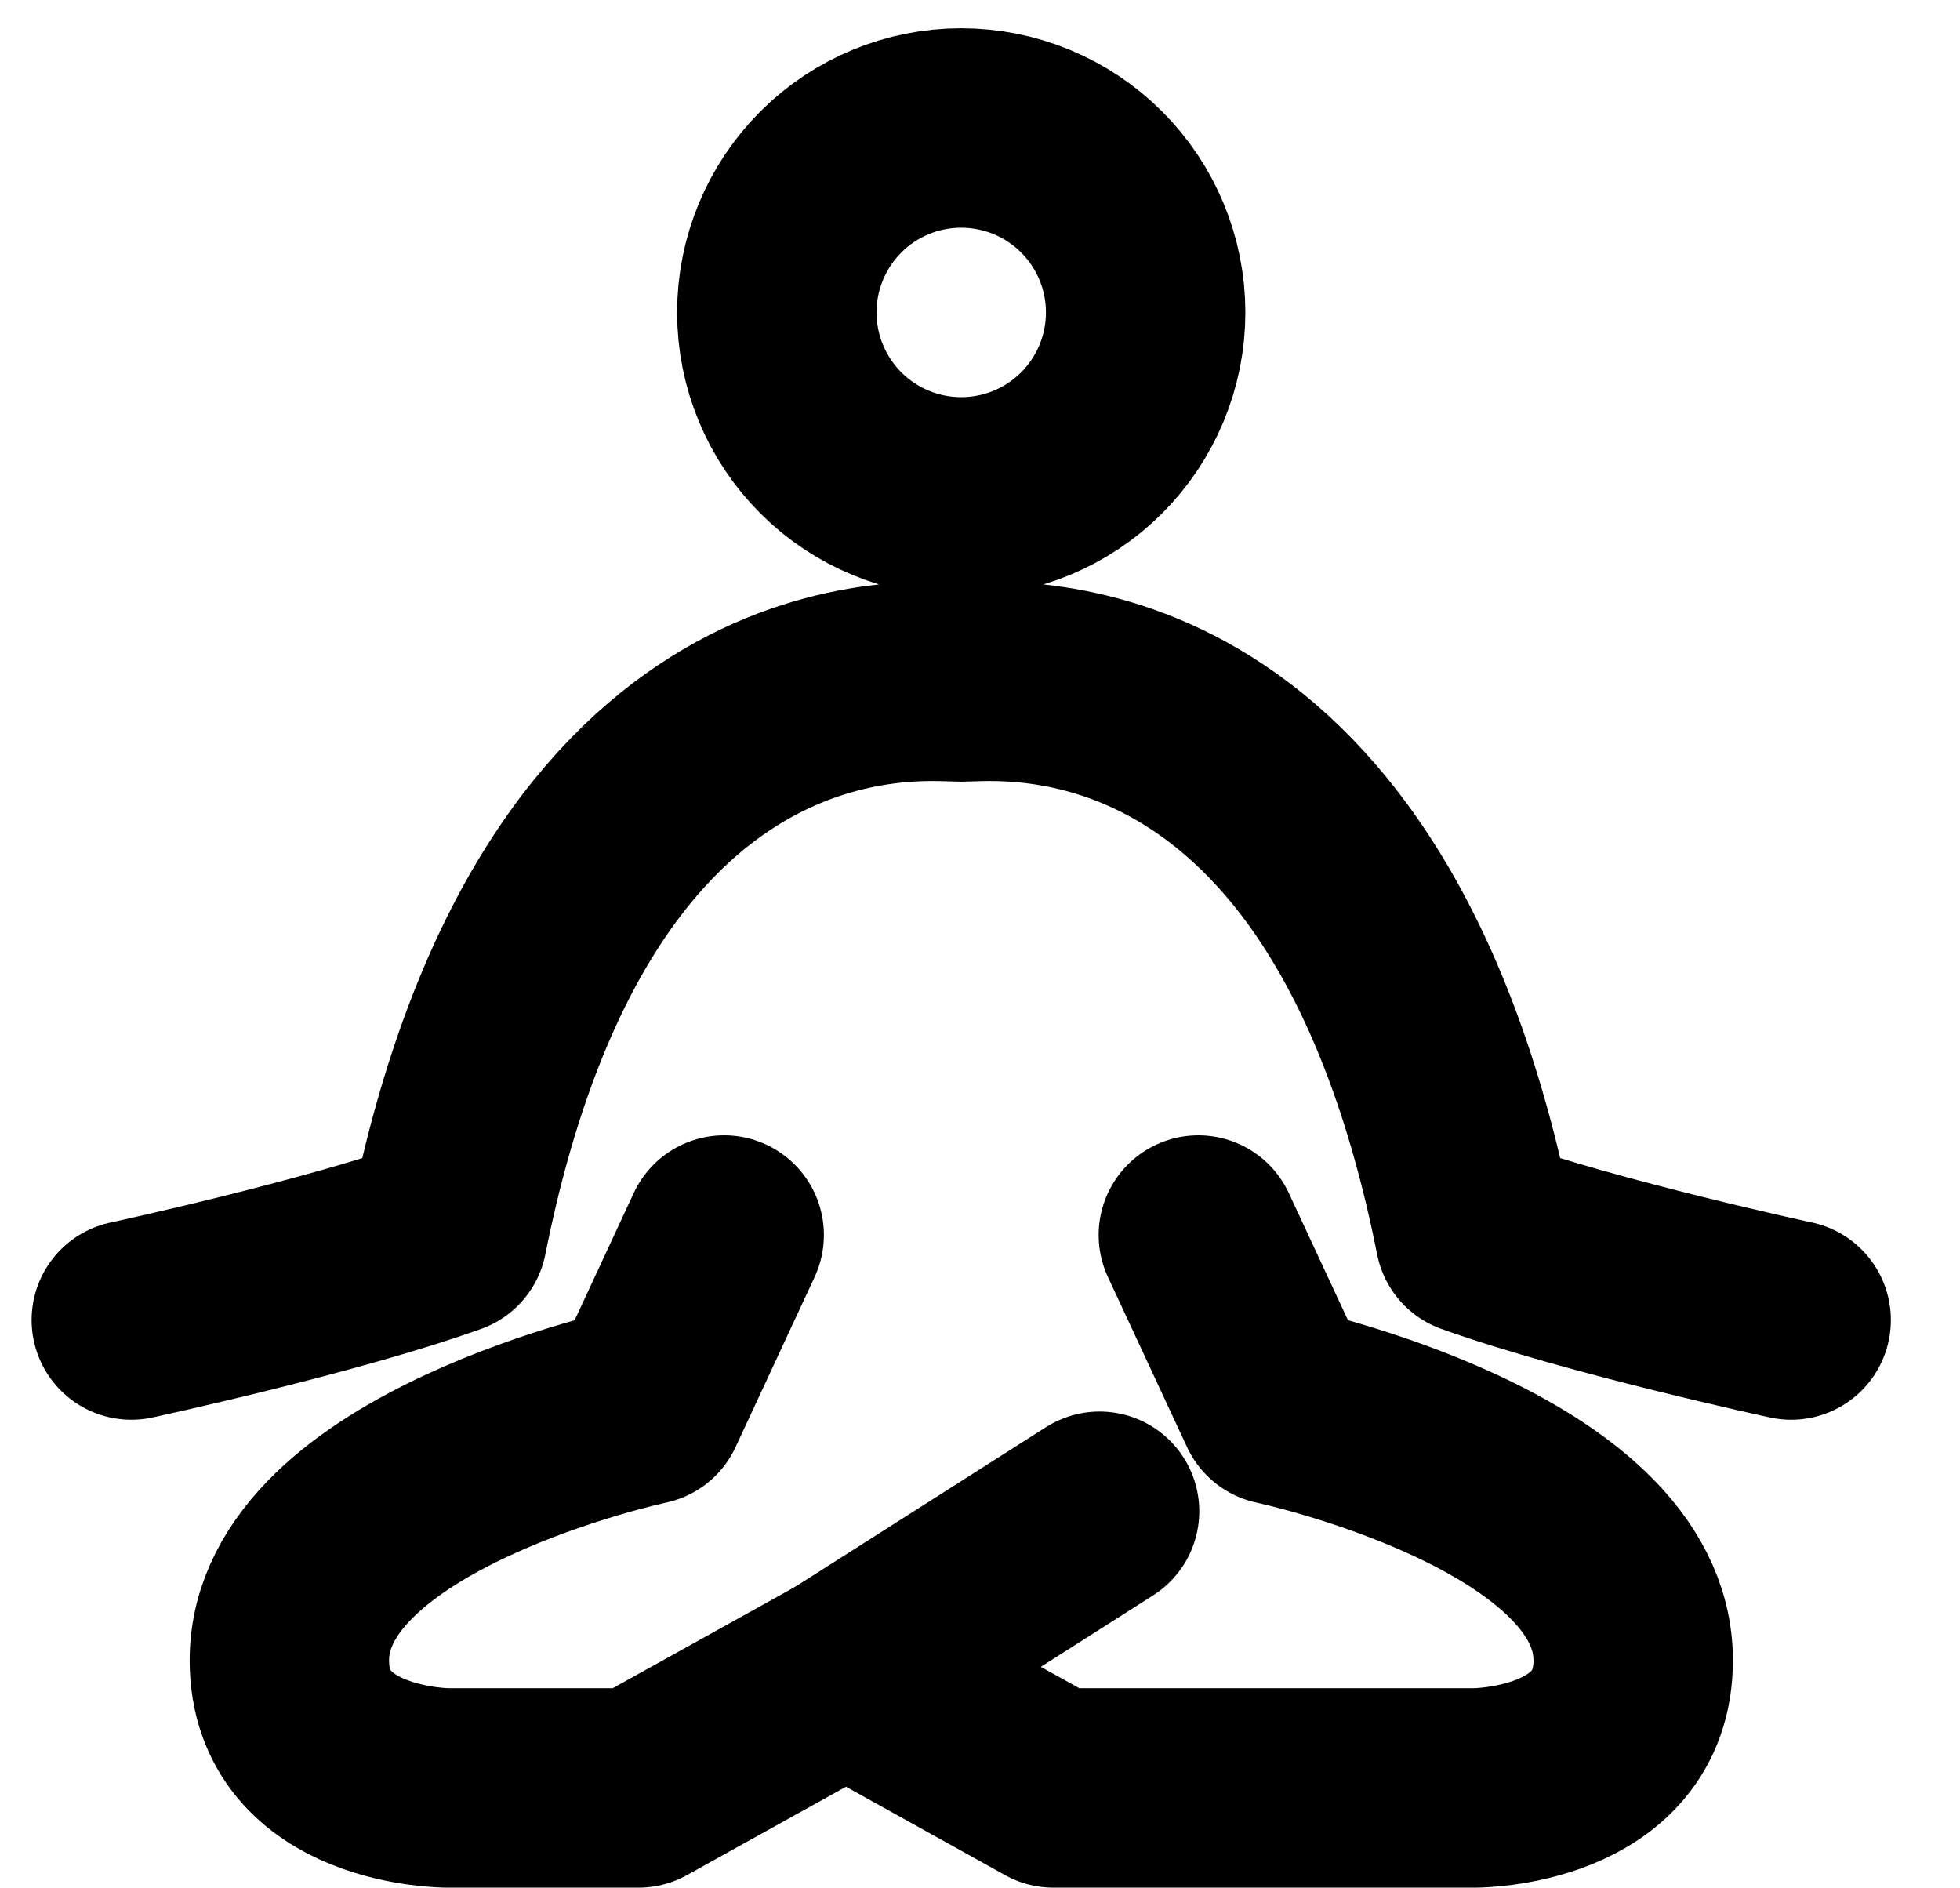
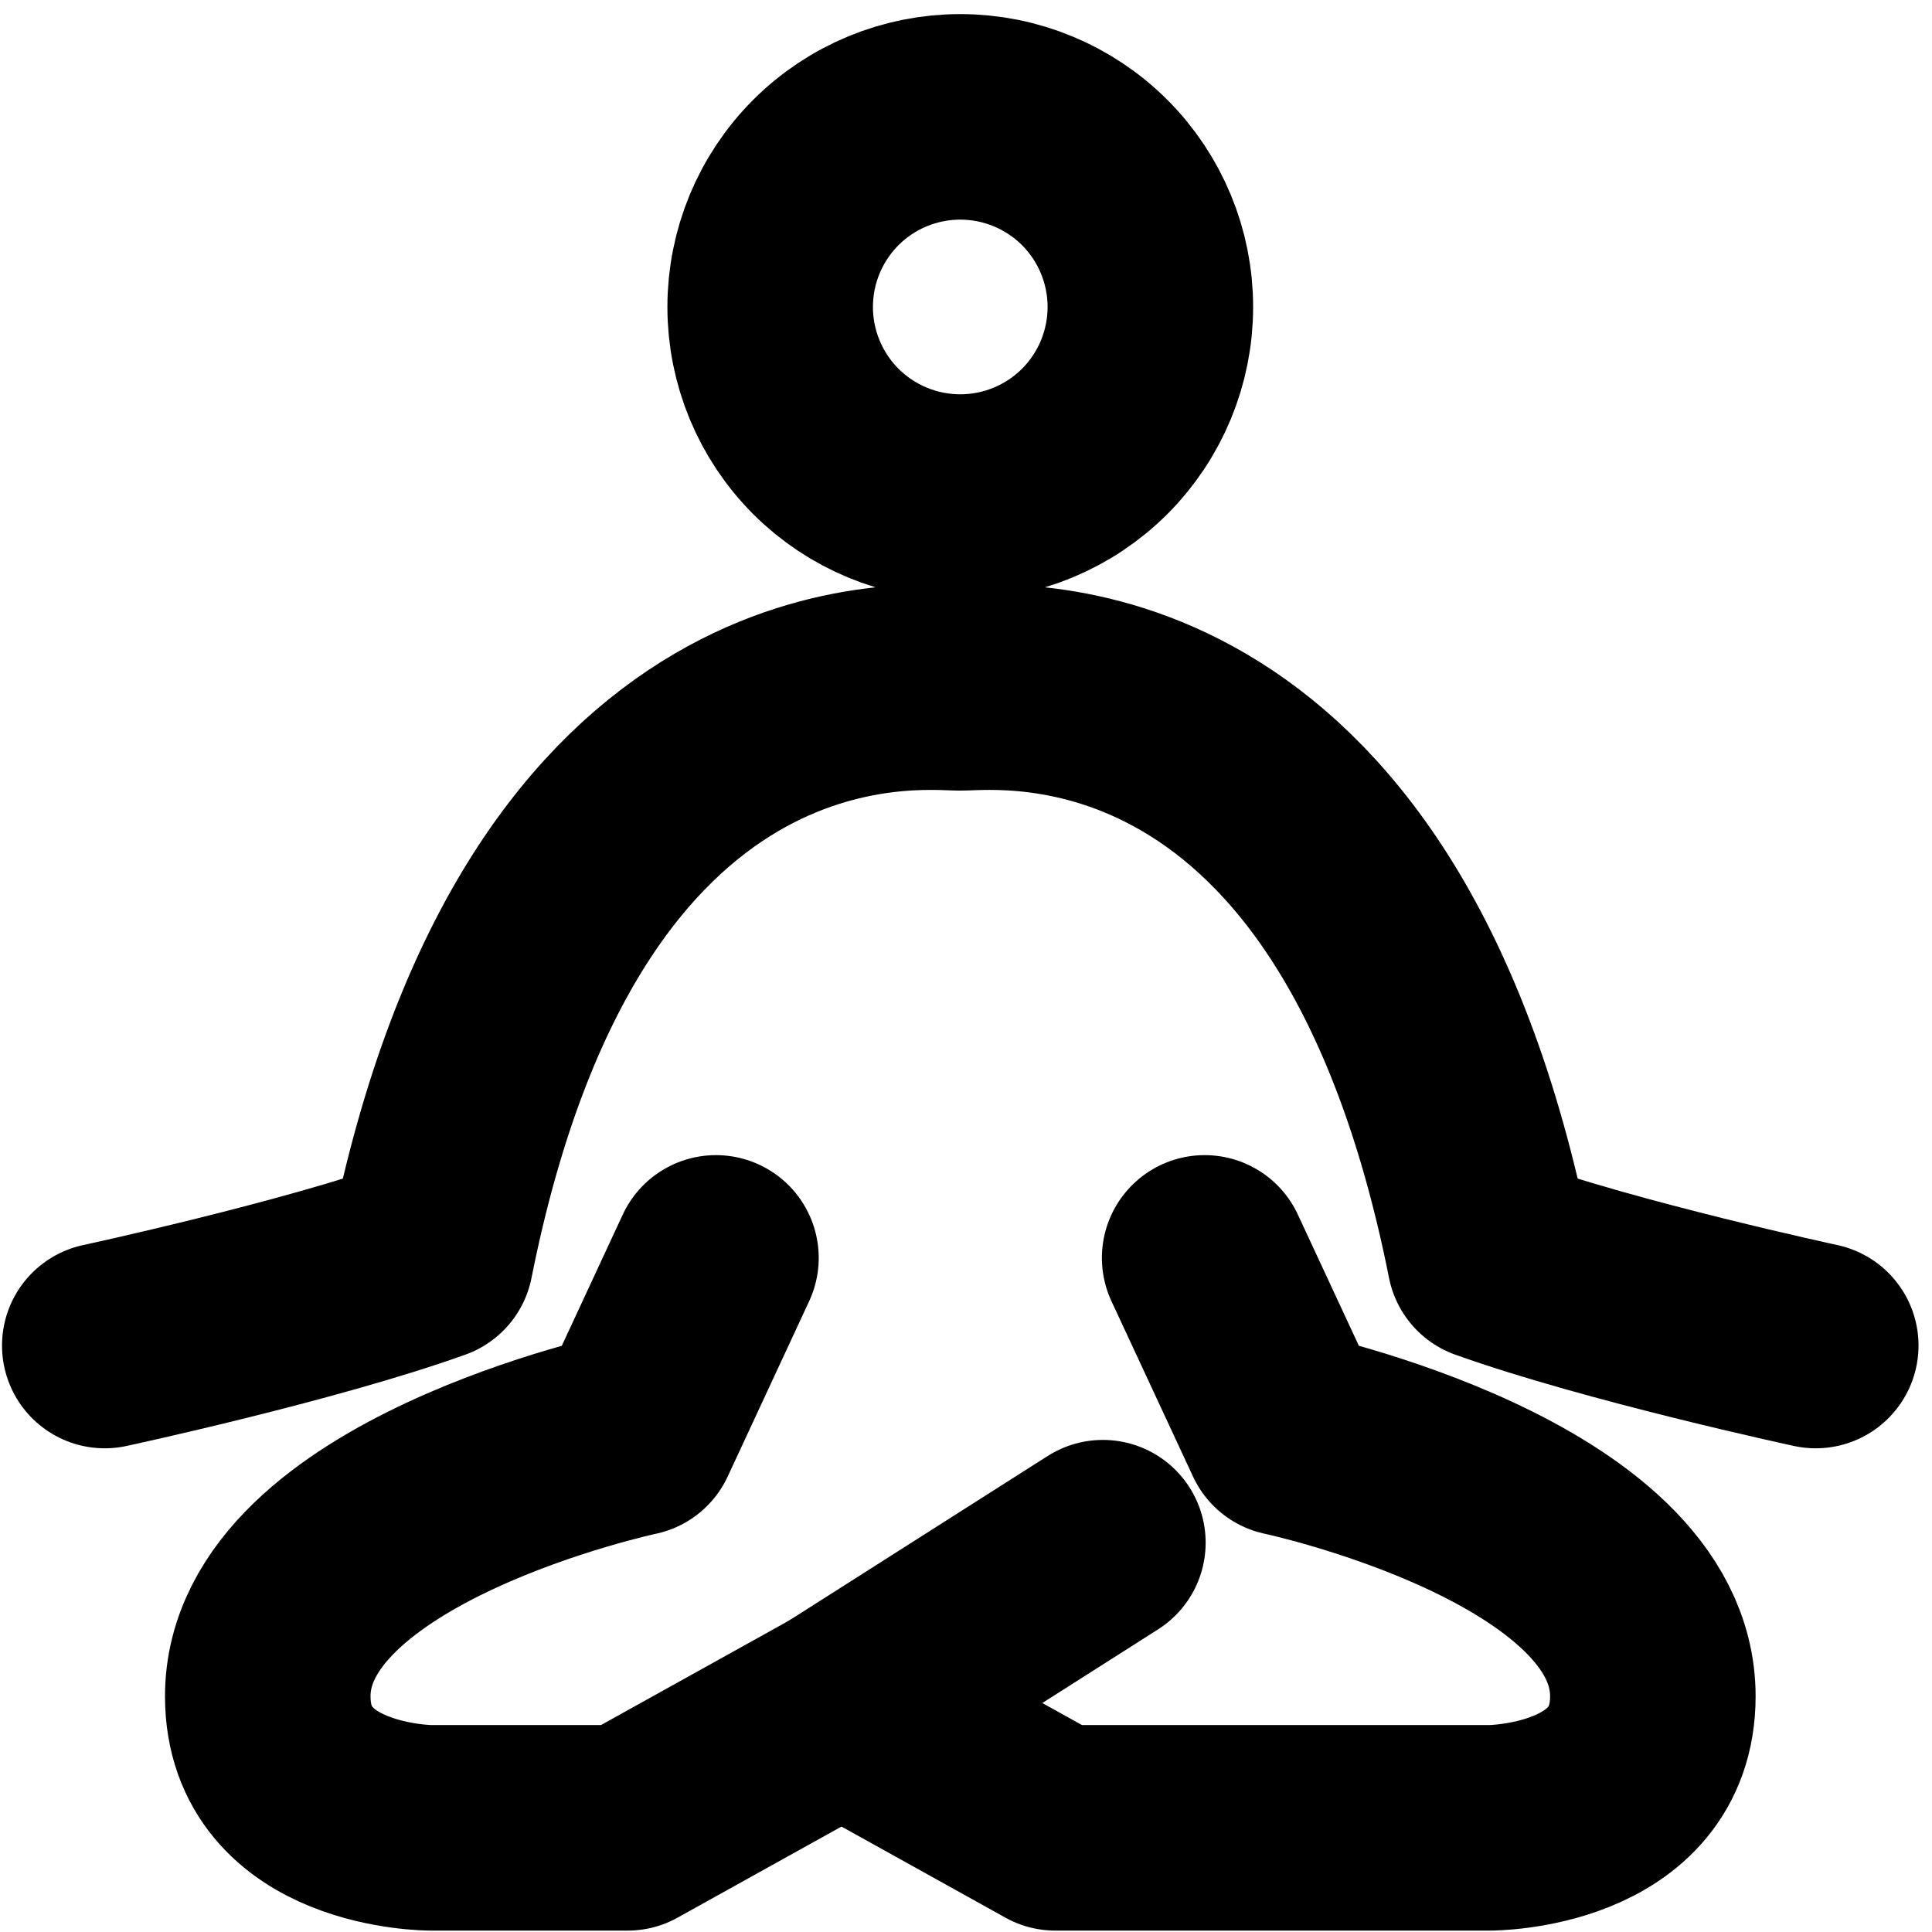
- <svg xmlns="http://www.w3.org/2000/svg" width="27" height="26" viewBox="0 0 27 26" fill="none">
+ <svg xmlns="http://www.w3.org/2000/svg" width="47" height="47" viewBox="0 0 47 47" fill="none">
  <g id="Group">
-     <path id="Vector" d="M16.508 17.012L17.598 19.355C17.598 19.355 22.498 20.396 22.498 22.87C22.498 24.628 20.318 24.628 20.318 24.628H14.512L11.654 23.04" stroke="black" style="stroke:black;stroke-opacity:1;" stroke-width="2.747" stroke-linecap="round" stroke-linejoin="round" />
-     <path id="Vector_2" d="M9.976 17.012L8.887 19.355C8.887 19.355 3.986 20.396 3.986 22.87C3.986 24.628 6.166 24.628 6.166 24.628H8.796L11.654 23.04L15.147 20.817" stroke="black" style="stroke:black;stroke-opacity:1;" stroke-width="2.747" stroke-linecap="round" stroke-linejoin="round" />
-     <path id="Vector_3" d="M1.809 18.183C1.809 18.183 4.531 17.597 6.165 17.012C7.797 8.808 12.695 9.394 13.241 9.394C13.786 9.394 18.686 8.808 20.318 17.012C21.952 17.596 24.674 18.183 24.674 18.183M13.241 6.844C13.915 6.844 14.561 6.576 15.038 6.1C15.514 5.623 15.782 4.977 15.782 4.303C15.782 3.63 15.514 2.983 15.038 2.507C14.561 2.03 13.915 1.763 13.241 1.763C12.568 1.763 11.921 2.03 11.445 2.507C10.969 2.983 10.701 3.63 10.701 4.303C10.701 4.977 10.969 5.623 11.445 6.1C11.921 6.576 12.568 6.844 13.241 6.844Z" stroke="black" style="stroke:black;stroke-opacity:1;" stroke-width="2.747" stroke-linecap="round" stroke-linejoin="round" />
+     <path id="Vector" d="M29.306 30.601L31.29 34.867C31.29 34.867 40.209 36.761 40.209 41.265C40.209 44.466 36.241 44.466 36.241 44.466H25.674L20.471 41.575" stroke="black" style="stroke:black;stroke-opacity:1;" stroke-width="5" stroke-linecap="round" stroke-linejoin="round" />
+     <path id="Vector_2" d="M17.417 30.601L15.435 34.867C15.435 34.867 6.514 36.761 6.514 41.265C6.514 44.466 10.482 44.466 10.482 44.466H15.268L20.471 41.575L26.83 37.529" stroke="black" style="stroke:black;stroke-opacity:1;" stroke-width="5" stroke-linecap="round" stroke-linejoin="round" />
+     <path id="Vector_3" d="M2.549 32.733C2.549 32.733 7.504 31.667 10.478 30.601C13.45 15.667 22.366 16.733 23.36 16.733C24.352 16.733 33.271 15.667 36.243 30.601C39.217 31.665 44.172 32.733 44.172 32.733M23.36 12.092C24.587 12.092 25.763 11.605 26.631 10.738C27.498 9.87 27.985 8.694 27.985 7.468C27.985 6.241 27.498 5.065 26.631 4.197C25.763 3.33 24.587 2.843 23.36 2.843C22.134 2.843 20.957 3.33 20.09 4.197C19.223 5.065 18.736 6.241 18.736 7.468C18.736 8.694 19.223 9.87 20.09 10.738C20.957 11.605 22.134 12.092 23.36 12.092Z" stroke="black" style="stroke:black;stroke-opacity:1;" stroke-width="5" stroke-linecap="round" stroke-linejoin="round" />
  </g>
</svg>
